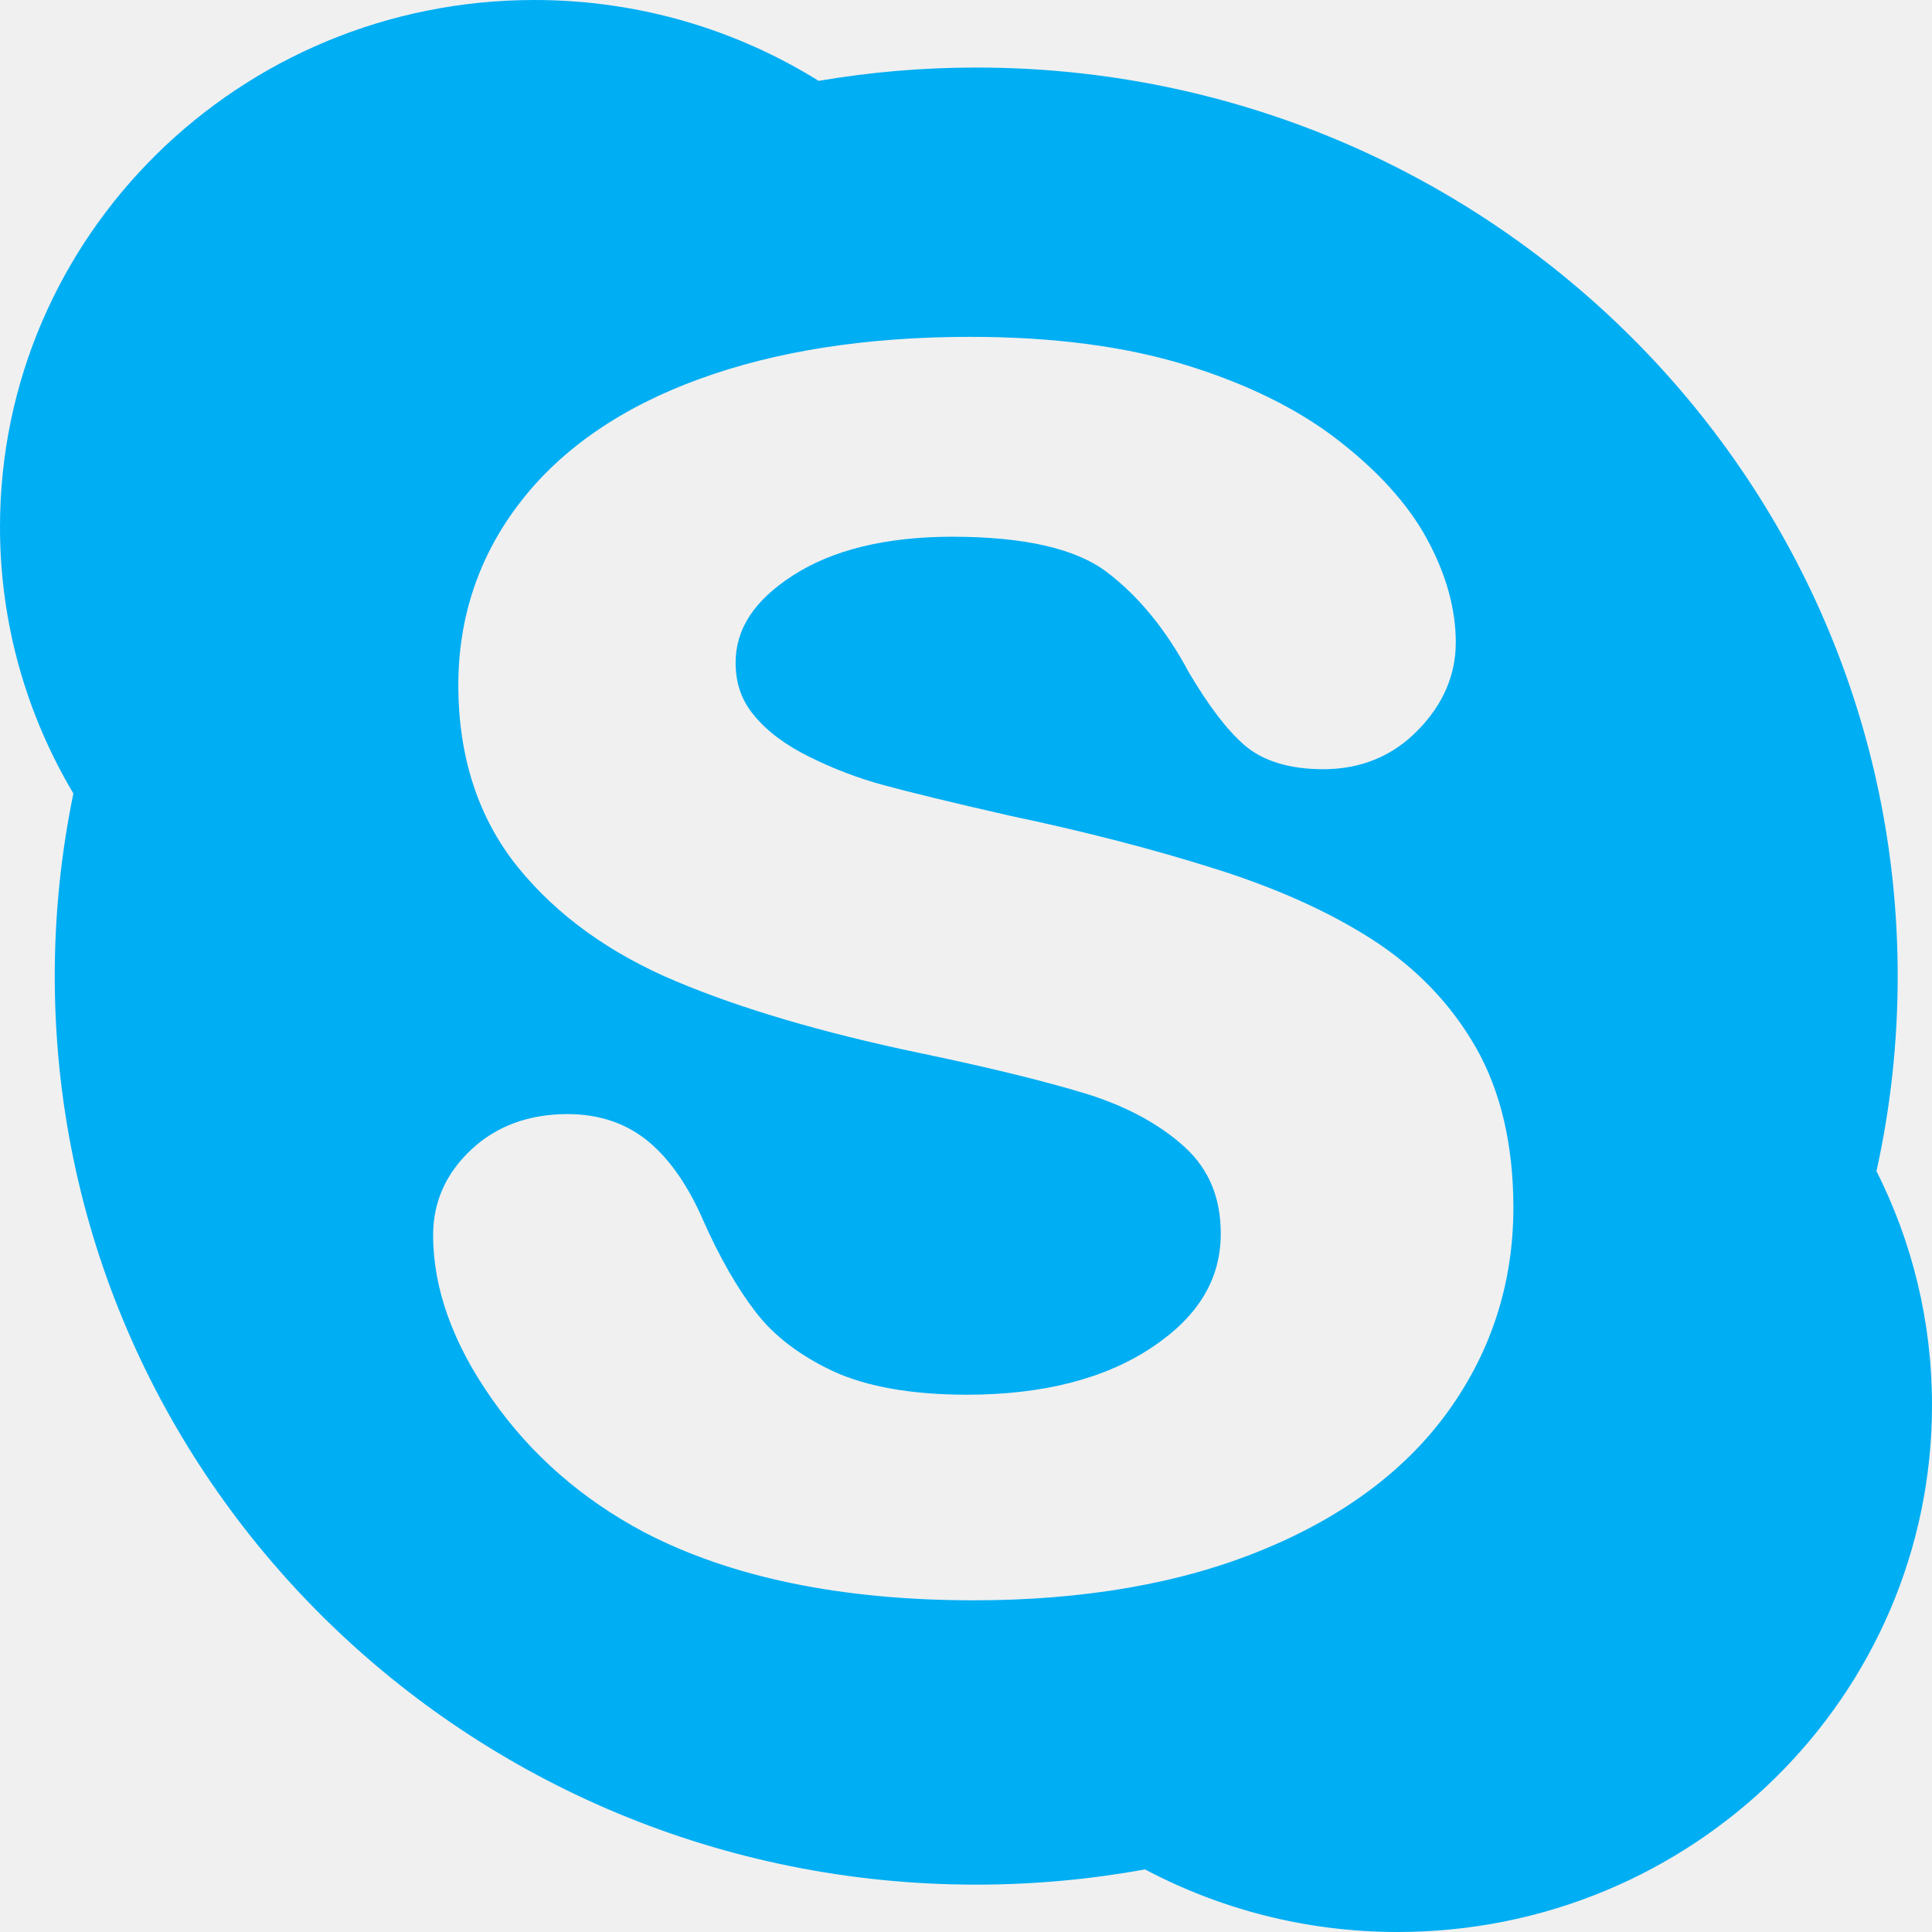
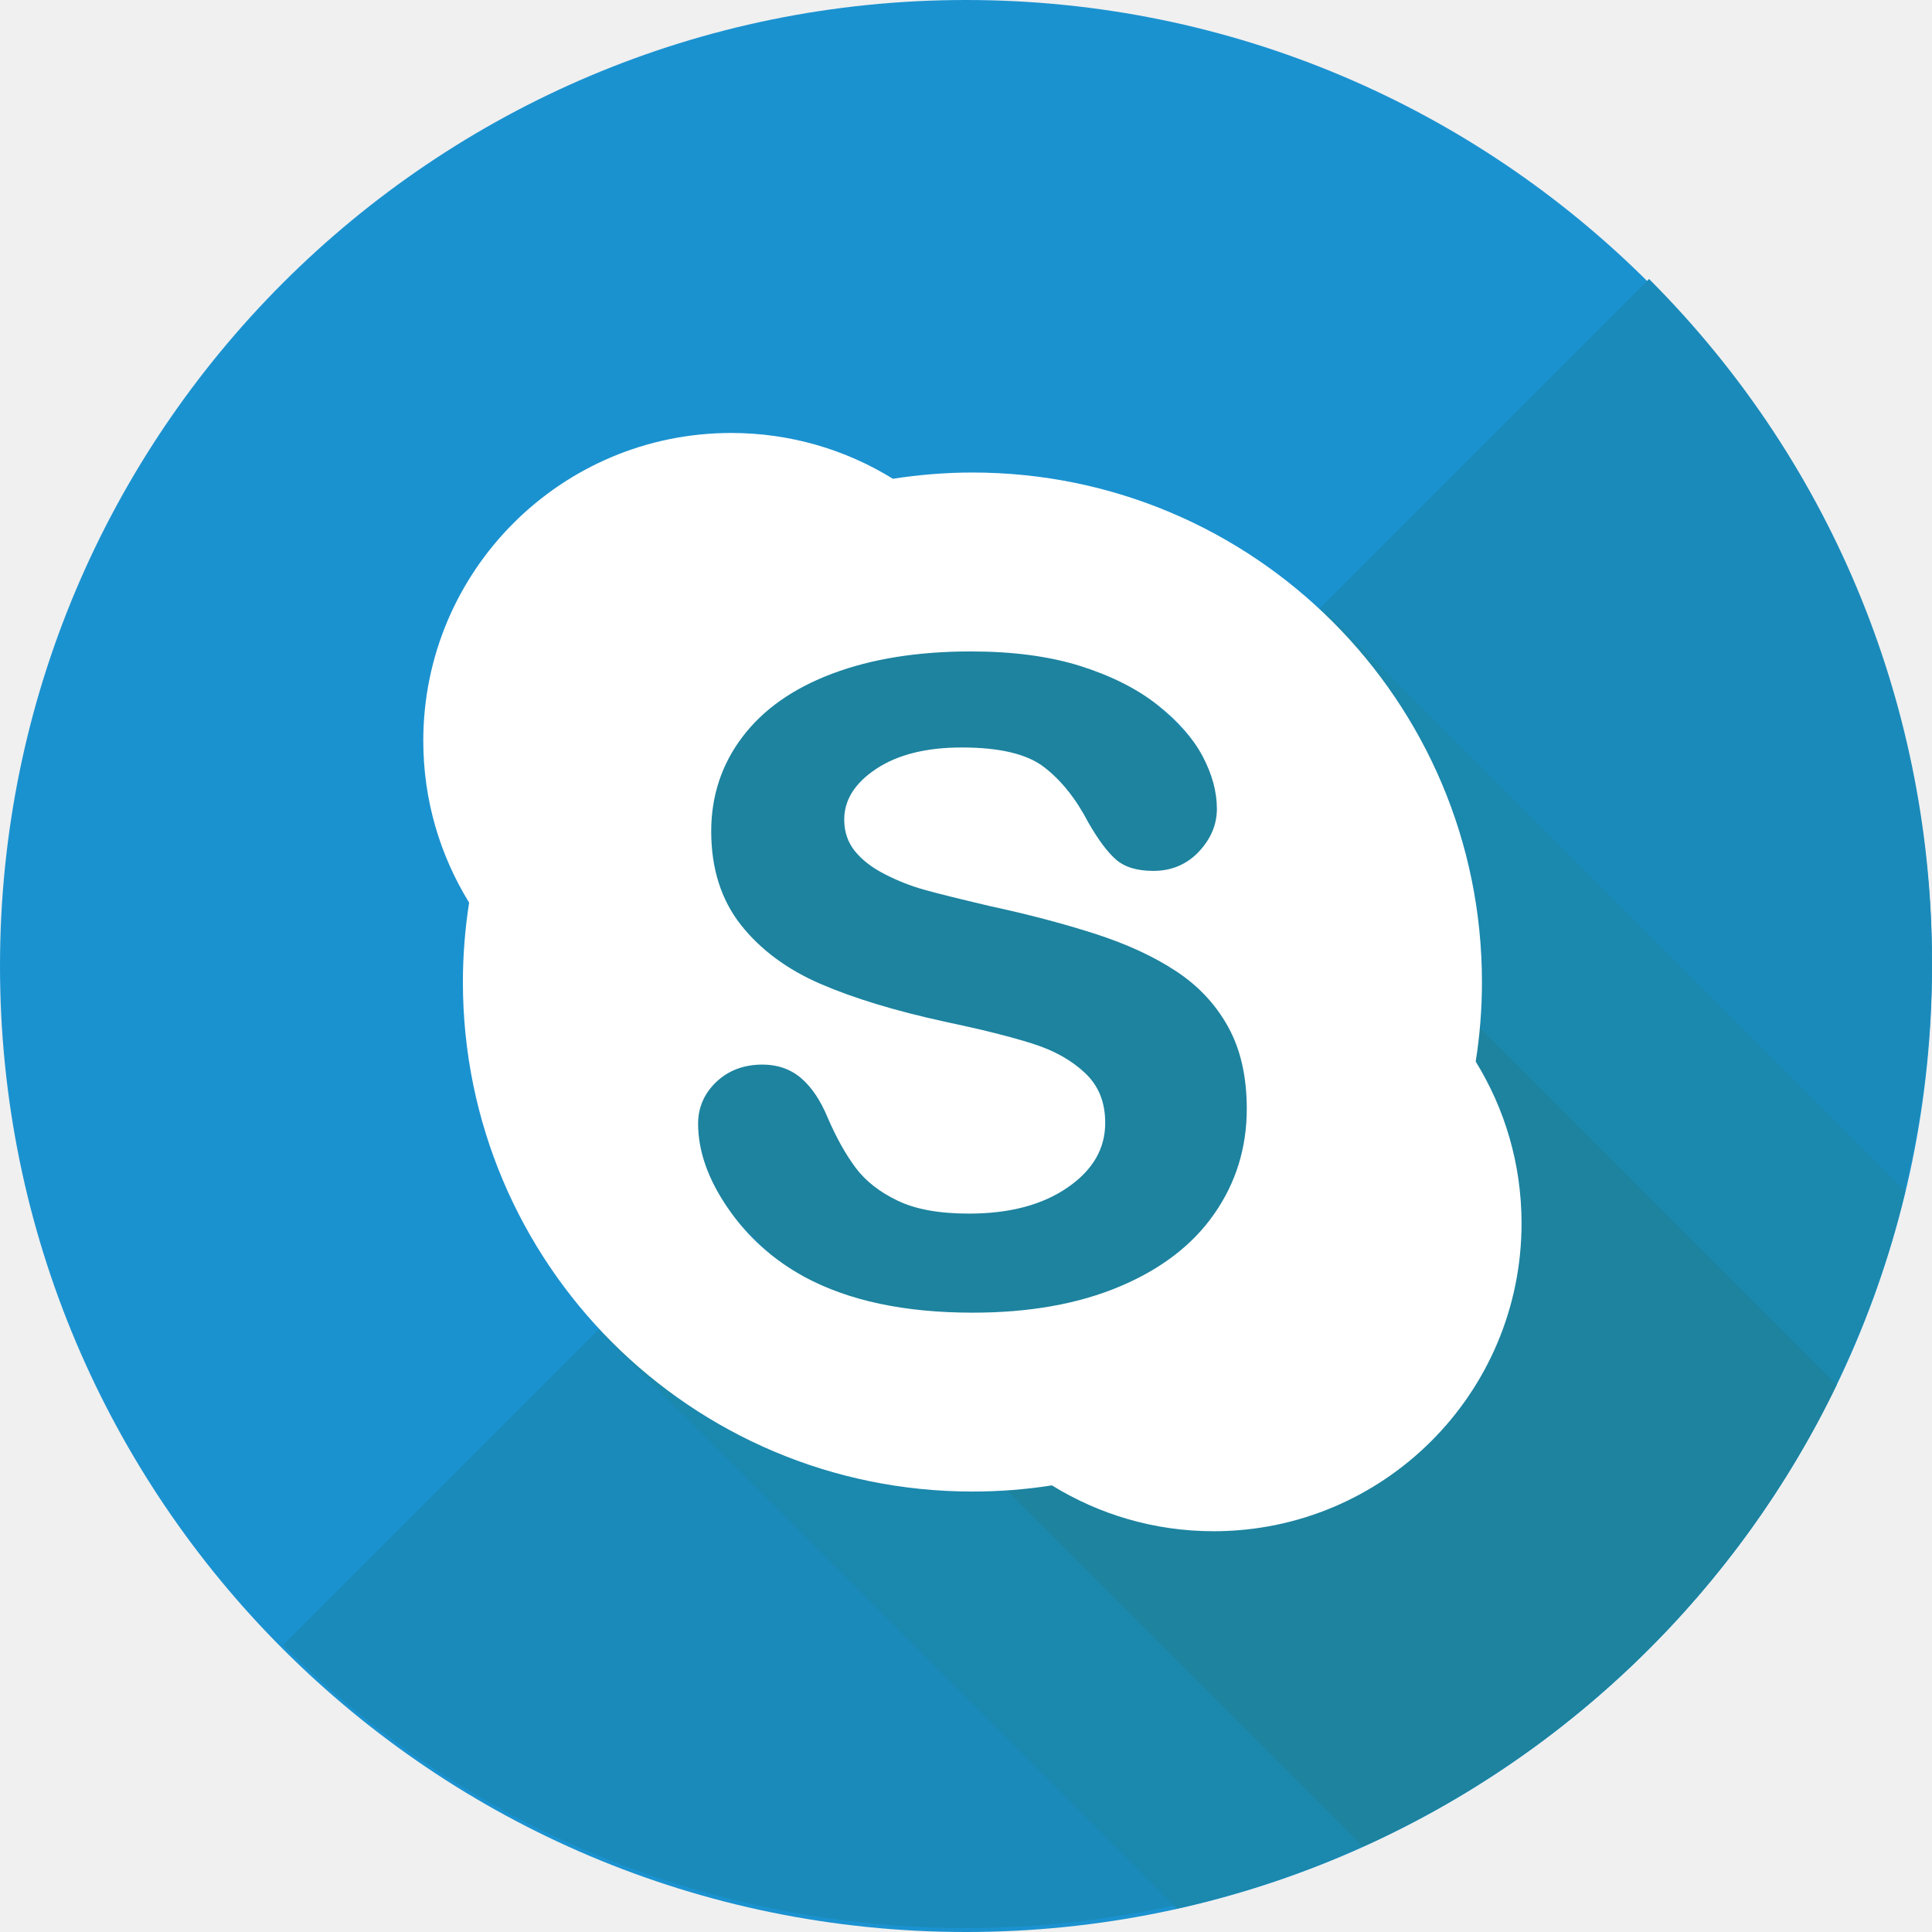
- <svg xmlns="http://www.w3.org/2000/svg" enable-background="new 0 0 128 128" id="Social_Icons" version="1.1" viewBox="0 0 128 128" xml:space="preserve">
-   <g id="_x31__stroke">
-     <g id="Skype_1_">
-       <rect fill="none" height="128" width="128" />
-       <path clip-rule="evenodd" d="M95.992,93.435c-2.822,3.947-6.992,7.063-12.41,9.274    c-5.351,2.196-11.763,3.316-19.071,3.316c-8.768,0-16.12-1.521-21.863-4.526c-4.102-2.181-7.481-5.134-10.047-8.799    c-2.596-3.68-3.906-7.337-3.906-10.876c0-2.196,0.858-4.11,2.544-5.676c1.671-1.558,3.816-2.337,6.374-2.337    c2.092,0,3.906,0.616,5.373,1.84c1.407,1.18,2.611,2.923,3.582,5.156c1.084,2.448,2.258,4.511,3.5,6.121    c1.204,1.573,2.928,2.886,5.125,3.917c2.213,1.024,5.2,1.558,8.865,1.558c5.05,0,9.189-1.068,12.297-3.16    c3.048-2.04,4.523-4.503,4.523-7.515c0-2.367-0.775-4.236-2.356-5.705c-1.671-1.528-3.861-2.715-6.517-3.546    c-2.777-0.846-6.54-1.773-11.198-2.738c-6.344-1.335-11.725-2.916-16-4.718c-4.38-1.832-7.91-4.377-10.491-7.56    c-2.619-3.242-3.951-7.3-3.951-12.071c0-4.54,1.392-8.643,4.147-12.175c2.724-3.509,6.713-6.254,11.853-8.116    c5.065-1.847,11.086-2.782,17.912-2.782c5.449,0,10.243,0.623,14.246,1.855c4.026,1.232,7.413,2.893,10.077,4.948    c2.687,2.077,4.689,4.281,5.938,6.581c1.264,2.322,1.912,4.629,1.912,6.863c0,2.152-0.843,4.11-2.506,5.809    c-1.671,1.721-3.786,2.589-6.269,2.589c-2.258,0-4.034-0.549-5.253-1.617c-1.144-1.002-2.333-2.56-3.65-4.785    c-1.52-2.849-3.364-5.097-5.479-6.685c-2.055-1.543-5.479-2.315-10.198-2.315c-4.365,0-7.932,0.861-10.574,2.574    c-2.544,1.64-3.785,3.531-3.785,5.772c0,1.365,0.399,2.515,1.227,3.494c0.858,1.053,2.085,1.959,3.635,2.73    c1.603,0.794,3.259,1.432,4.914,1.877c1.693,0.467,4.538,1.157,8.444,2.048c4.944,1.039,9.483,2.218,13.494,3.487    c4.071,1.276,7.579,2.849,10.453,4.696c2.92,1.877,5.23,4.281,6.879,7.159c1.648,2.901,2.484,6.462,2.484,10.609    C100.267,84.962,98.822,89.481,95.992,93.435z M124.32,77.588c0.926-4.169,1.407-8.487,1.407-12.924    c0-33.237-27.326-60.19-61.05-60.19c-3.552,0-7.037,0.304-10.438,0.883C48.783,1.966,42.325,0,35.409,0    C15.849,0,0,15.624,0,34.914c0,6.44,1.776,12.464,4.862,17.657c-0.805,3.902-1.234,7.953-1.234,12.093    c0,33.252,27.334,60.198,61.05,60.198c3.823,0,7.556-0.349,11.183-1.009C80.85,126.494,86.54,128,92.598,128    C112.151,128,128,112.368,128,93.094C128,87.522,126.675,82.262,124.32,77.588z" fill="#00AEF3" fill-rule="evenodd" id="Skype" />
-     </g>
-   </g>
+ <svg xmlns="http://www.w3.org/2000/svg" version="1.1" id="Layer_1" x="0px" y="0px" viewBox="0 0 473.931 473.931" style="enable-background:new 0 0 473.931 473.931;" xml:space="preserve">
+   <circle style="fill:#1B92D0;" cx="236.966" cy="236.966" r="236.966" />
+   <path style="fill:#1A8ABA;" d="M404.522,68.433c92.541,92.541,92.545,242.586-0.004,335.134  c-92.545,92.545-242.593,92.545-335.134,0.004L404.522,68.433z" />
+   <path style="fill:#1B88AD;" d="M467.379,292.228L325.324,150.176l-28.16,28.16l-69.567-54.589L118.618,232.726l48.201,75.954  l-18.81,18.81l140.705,140.705C376.844,448.551,446.429,379.86,467.379,292.228z" />
+   <path style="fill:#1D839F;" d="M450.553,339.707L248.558,137.708l-32.811,8.494l-42.405,19.955l-17.777,57.687l-1.16,49.178  L334.36,452.977C385.136,430.04,426.411,389.802,450.553,339.707z" />
+   <path style="fill:#FFFFFF;" d="M361.997,260.412c1.007-6.357,1.534-12.864,1.534-19.506c0-69.032-55.962-124.993-124.997-124.993  c-6.627,0-13.149,0.546-19.502,1.534c-11.513-7.113-25.1-11.237-39.663-11.237c-41.713,0-75.535,33.807-75.535,75.527  c0,14.559,4.127,28.134,11.244,39.674c-0.984,6.368-1.527,12.853-1.527,19.498c0,69.032,55.962,124.975,124.979,124.975  c6.63,0,13.156-0.509,19.51-1.512c11.525,7.109,25.103,11.248,39.666,11.248c41.721,0,75.539-33.826,75.539-75.542  C373.244,285.515,369.121,271.936,361.997,260.412z M297.878,297.747c-5.287,7.615-13.051,13.564-23.206,17.841  c-10.17,4.284-22.189,6.417-36.067,6.417c-16.64,0-30.417-2.907-41.287-8.786c-7.708-4.209-13.972-9.86-18.795-16.902  c-4.827-7.049-7.274-13.949-7.274-20.677c0-3.97,1.512-7.424,4.46-10.234c2.978-2.833,6.814-4.258,11.338-4.258  c3.708,0,6.892,1.119,9.485,3.334c2.574,2.215,4.733,5.426,6.499,9.669c2.114,4.917,4.415,9.033,6.862,12.307  c2.428,3.24,5.848,5.946,10.282,8.063c4.385,2.122,10.211,3.184,17.511,3.184c9.987,0,18.058-2.155,24.235-6.425  c6.208-4.296,9.193-9.53,9.193-15.85c0-5.044-1.609-9.055-4.905-12.176c-3.326-3.158-7.622-5.571-12.958-7.252  c-5.351-1.695-12.539-3.499-21.545-5.392c-12.09-2.638-22.211-5.714-30.398-9.242c-8.202-3.54-14.735-8.382-19.573-14.496  c-4.849-6.174-7.27-13.848-7.27-22.944c0-8.67,2.552-16.426,7.667-23.169c5.111-6.761,12.505-11.94,22.144-15.551  c9.605-3.607,20.916-5.407,33.87-5.407c10.361,0,19.319,1.197,26.907,3.588c7.566,2.398,13.871,5.568,18.915,9.553  c5.014,3.966,8.696,8.157,11.031,12.55c2.331,4.412,3.51,8.711,3.51,12.909c0,3.906-1.512,7.446-4.46,10.556  c-2.949,3.106-6.72,4.692-11.128,4.677c-3.974,0-7.091-0.913-9.25-2.859c-2.107-1.871-4.314-4.861-6.705-9.025  c-3.023-5.815-6.642-10.335-10.851-13.575c-4.097-3.177-10.855-4.834-20.265-4.812c-8.703,0-15.67,1.777-20.928,5.253  c-5.287,3.536-7.82,7.637-7.831,12.445c0.011,3.012,0.872,5.545,2.616,7.719c1.77,2.193,4.228,4.09,7.394,5.691  c3.166,1.624,6.383,2.881,9.62,3.787c3.27,0.924,8.696,2.264,16.247,4.041c9.463,2.039,18.054,4.318,25.77,6.803  c7.701,2.499,14.267,5.508,19.7,9.1c5.474,3.573,9.751,8.135,12.801,13.642c3.072,5.515,4.602,12.251,4.602,20.183  C305.836,281.567,303.176,290.147,297.878,297.747z" />
+   <g>
+ </g>
+   <g>
+ </g>
+   <g>
+ </g>
+   <g>
+ </g>
+   <g>
+ </g>
+   <g>
+ </g>
+   <g>
+ </g>
+   <g>
+ </g>
+   <g>
+ </g>
+   <g>
+ </g>
+   <g>
+ </g>
+   <g>
+ </g>
+   <g>
+ </g>
+   <g>
+ </g>
+   <g>
+ </g>
</svg>
